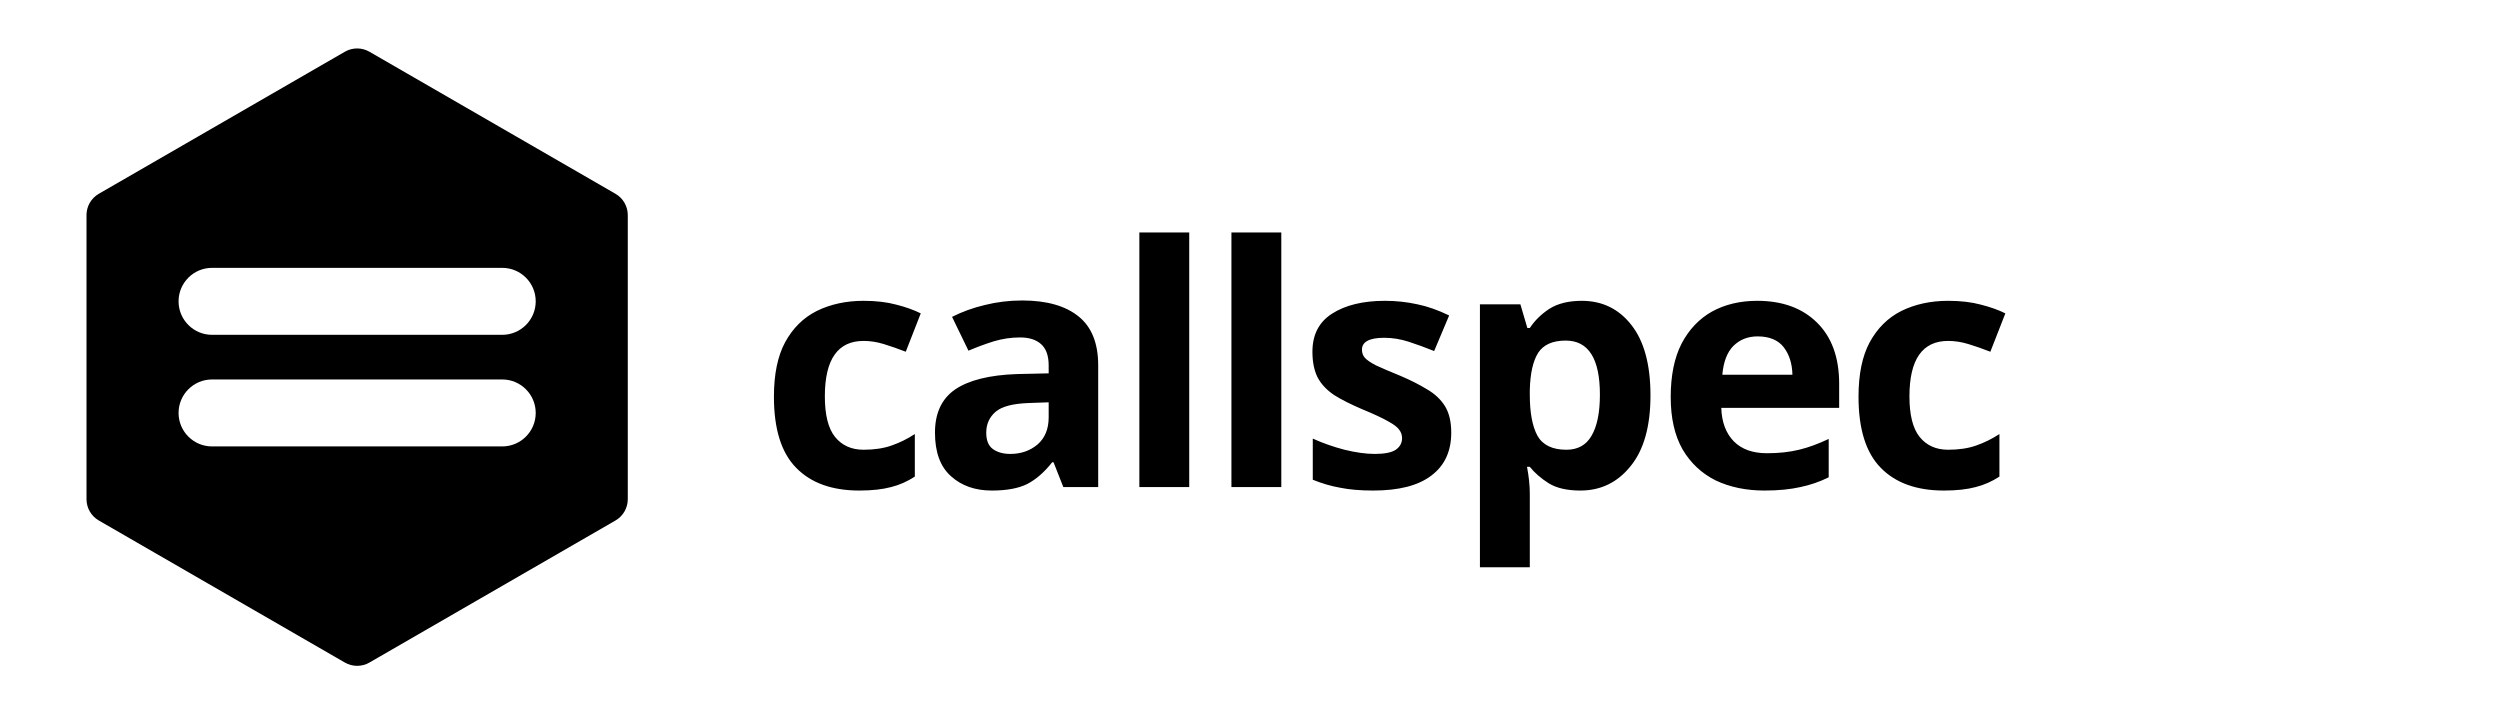
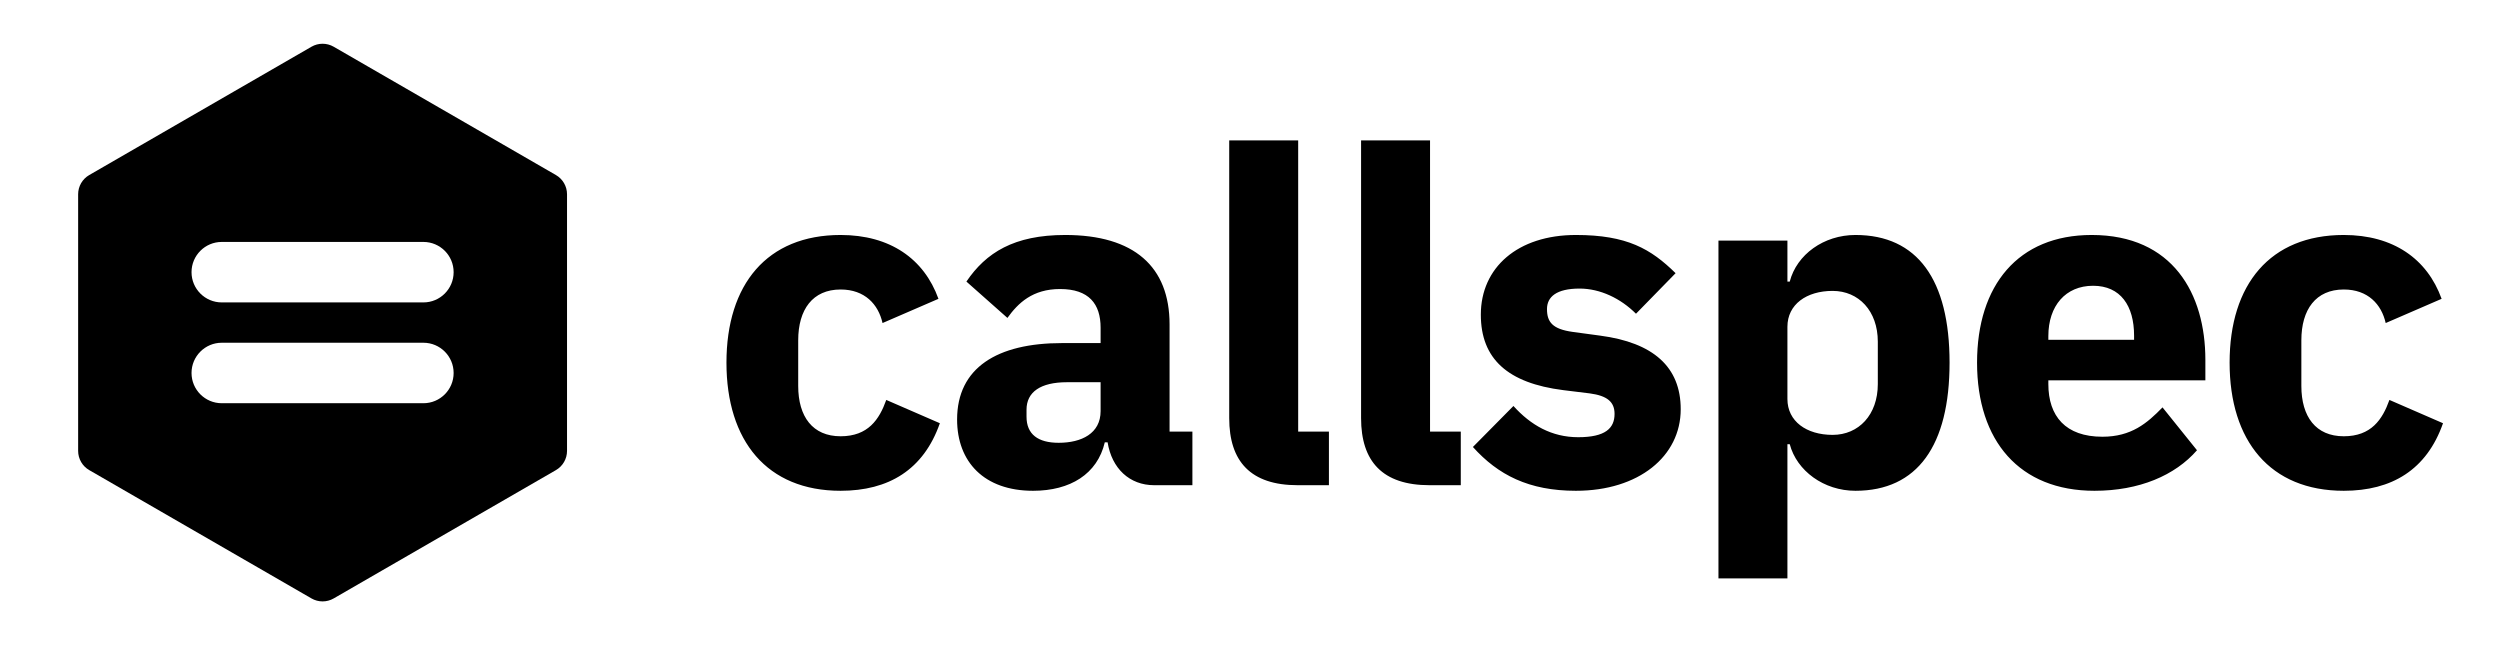
- <svg xmlns="http://www.w3.org/2000/svg" width="112" height="32" viewBox="0 0 112 32" fill="none">
-   <defs>
-     <style>
-       @font-face {
-         font-family: 'IBM Plex Sans';
-         font-style: normal;
-         font-weight: 100 900;
-         src: url('./fonts/ibm-plex-sans-latin-wght-normal.woff2') format('woff2-variations');
-       }
-     </style>
-   </defs>
-   <g transform="translate(0 0) scale(0.5)">
-     <path fill="#000" fill-rule="evenodd" d="M30.9 4.635A2.2 2.2 0 0 1 33.1 4.635L55.149 17.365A2.2 2.2 0 0 1 56.249 19.27V44.73A2.2 2.2 0 0 1 55.149 46.635L33.1 59.365A2.2 2.2 0 0 1 30.9 59.365L8.851 46.635A2.2 2.2 0 0 1 7.751 44.73V19.27A2.2 2.2 0 0 1 8.851 17.365ZM19.00 24.00H45.00A3.00 3.00 0 0 1 45.00 30.00H19.00A3.00 3.00 0 0 1 19.00 24.00ZM19.00 34.00H45.00A3.00 3.00 0 0 1 45.00 40.00H19.00A3.00 3.00 0 0 1 19.00 34.00Z" />
+ <svg xmlns="http://www.w3.org/2000/svg" width="248" height="64" viewBox="0 0 248 64" fill="none" role="img" aria-label="callspec">
+   <g transform="translate(0 0)">
+     <path fill="#000" fill-rule="evenodd" d="M30.9 4.635A2.2 2.2 0 0 1 33.1 4.635L55.149 17.365A2.2 2.2 0 0 1 56.249 19.27V44.73A2.2 2.2 0 0 1 55.149 46.635L33.1 59.365A2.2 2.2 0 0 1 30.9 59.365L8.851 46.635A2.2 2.2 0 0 1 7.751 44.73V19.27A2.2 2.2 0 0 1 8.851 17.365ZM22 24H42A3 3 0 0 1 42 30H22A3 3 0 0 1 22 24ZM22 34H42A3 3 0 0 1 42 40H22A3 3 0 0 1 22 34Z" />
  </g>
-   <text x="34" y="16" fill="black" font-family="IBM Plex Sans, ui-sans-serif, system-ui, sans-serif" font-size="15" font-weight="700" letter-spacing="-0.03em" dominant-baseline="central">callspec</text>
+   <path fill="#000" d="M83.388 48.686C88.149 48.686 91.616 46.606 93.234 41.984L87.918 39.673C87.225 41.614 86.116 43.278 83.388 43.278C80.615 43.278 79.182 41.337 79.182 38.286L79.182 33.756C79.182 30.706 80.615 28.718 83.388 28.718C85.792 28.718 87.132 30.197 87.548 32.046L93.095 29.643C91.662 25.668 88.288 23.310 83.388 23.310C76.085 23.310 72.064 28.210 72.064 35.975C72.064 43.740 76.085 48.686 83.388 48.686ZM118.286 48.132L118.286 42.816L116.021 42.816L116.021 32.185C116.021 26.453 112.508 23.310 105.668 23.310C100.583 23.310 97.810 25.067 95.868 27.932L99.936 31.538C100.999 30.059 102.432 28.672 105.159 28.672C108.025 28.672 109.180 30.151 109.180 32.508L109.180 34.034L105.344 34.034C98.919 34.034 94.944 36.484 94.944 41.614C94.944 45.820 97.625 48.686 102.478 48.686C106.176 48.686 108.857 47.022 109.596 43.879L109.874 43.879C110.290 46.468 112.046 48.132 114.496 48.132ZM105.020 43.925C102.987 43.925 101.831 43.093 101.831 41.337L101.831 40.644C101.831 38.887 103.218 37.916 105.852 37.916L109.180 37.916L109.180 40.782C109.180 43.001 107.285 43.925 105.020 43.925ZM131.829 48.132L131.829 42.816L128.779 42.816L128.779 13.927L121.938 13.927L121.938 41.476C121.938 45.774 124.064 48.132 128.732 48.132ZM144.910 48.132L144.910 42.816L141.860 42.816L141.860 13.927L135.019 13.927L135.019 41.476C135.019 45.774 137.145 48.132 141.813 48.132ZM156.327 48.686C162.567 48.686 166.727 45.266 166.727 40.597C166.727 36.391 164 33.988 158.731 33.294L156.004 32.924C154.016 32.647 153.461 31.954 153.461 30.660C153.461 29.458 154.386 28.626 156.697 28.626C158.731 28.626 160.764 29.596 162.290 31.122L166.219 27.100C163.769 24.697 161.412 23.310 156.327 23.310C150.549 23.310 146.898 26.546 146.898 31.214C146.898 35.605 149.579 38.009 155.079 38.702L157.714 39.026C159.424 39.257 160.164 39.858 160.164 41.060C160.164 42.492 159.239 43.371 156.558 43.371C153.924 43.371 151.844 42.169 150.133 40.274L146.112 44.341C148.608 47.115 151.659 48.686 156.327 48.686ZM170.471 57.376L177.312 57.376L177.312 44.064L177.543 44.064C178.236 46.699 180.917 48.686 184.060 48.686C190.208 48.686 193.397 44.203 193.397 35.975C193.397 27.748 190.208 23.310 184.060 23.310C180.917 23.310 178.236 25.252 177.543 27.932L177.312 27.932L177.312 23.865L170.471 23.865ZM181.796 43.140C179.207 43.140 177.312 41.799 177.312 39.580L177.312 32.416C177.312 30.197 179.207 28.857 181.796 28.857C184.384 28.857 186.279 30.844 186.279 33.895L186.279 38.101C186.279 41.152 184.384 43.140 181.796 43.140ZM207.772 48.686C212.210 48.686 215.769 47.161 217.941 44.665L214.521 40.412C212.996 41.984 211.424 43.324 208.558 43.324C204.907 43.324 203.196 41.291 203.196 38.101L203.196 37.732L218.773 37.732L218.773 35.698C218.773 29.134 215.538 23.310 207.495 23.310C200.192 23.310 196.124 28.302 196.124 35.975C196.124 43.740 200.331 48.686 207.772 48.686ZM207.634 28.348C210.361 28.348 211.701 30.336 211.701 33.294L211.701 33.710L203.196 33.710L203.196 33.340C203.196 30.336 204.907 28.348 207.634 28.348ZM232.501 48.686C237.262 48.686 240.729 46.606 242.347 41.984L237.031 39.673C236.338 41.614 235.228 43.278 232.501 43.278C229.728 43.278 228.295 41.337 228.295 38.286L228.295 33.756C228.295 30.706 229.728 28.718 232.501 28.718C234.905 28.718 236.245 30.197 236.661 32.046L242.208 29.643C240.775 25.668 237.401 23.310 232.501 23.310C225.198 23.310 221.177 28.210 221.177 35.975C221.177 43.740 225.198 48.686 232.501 48.686Z" />
</svg>
